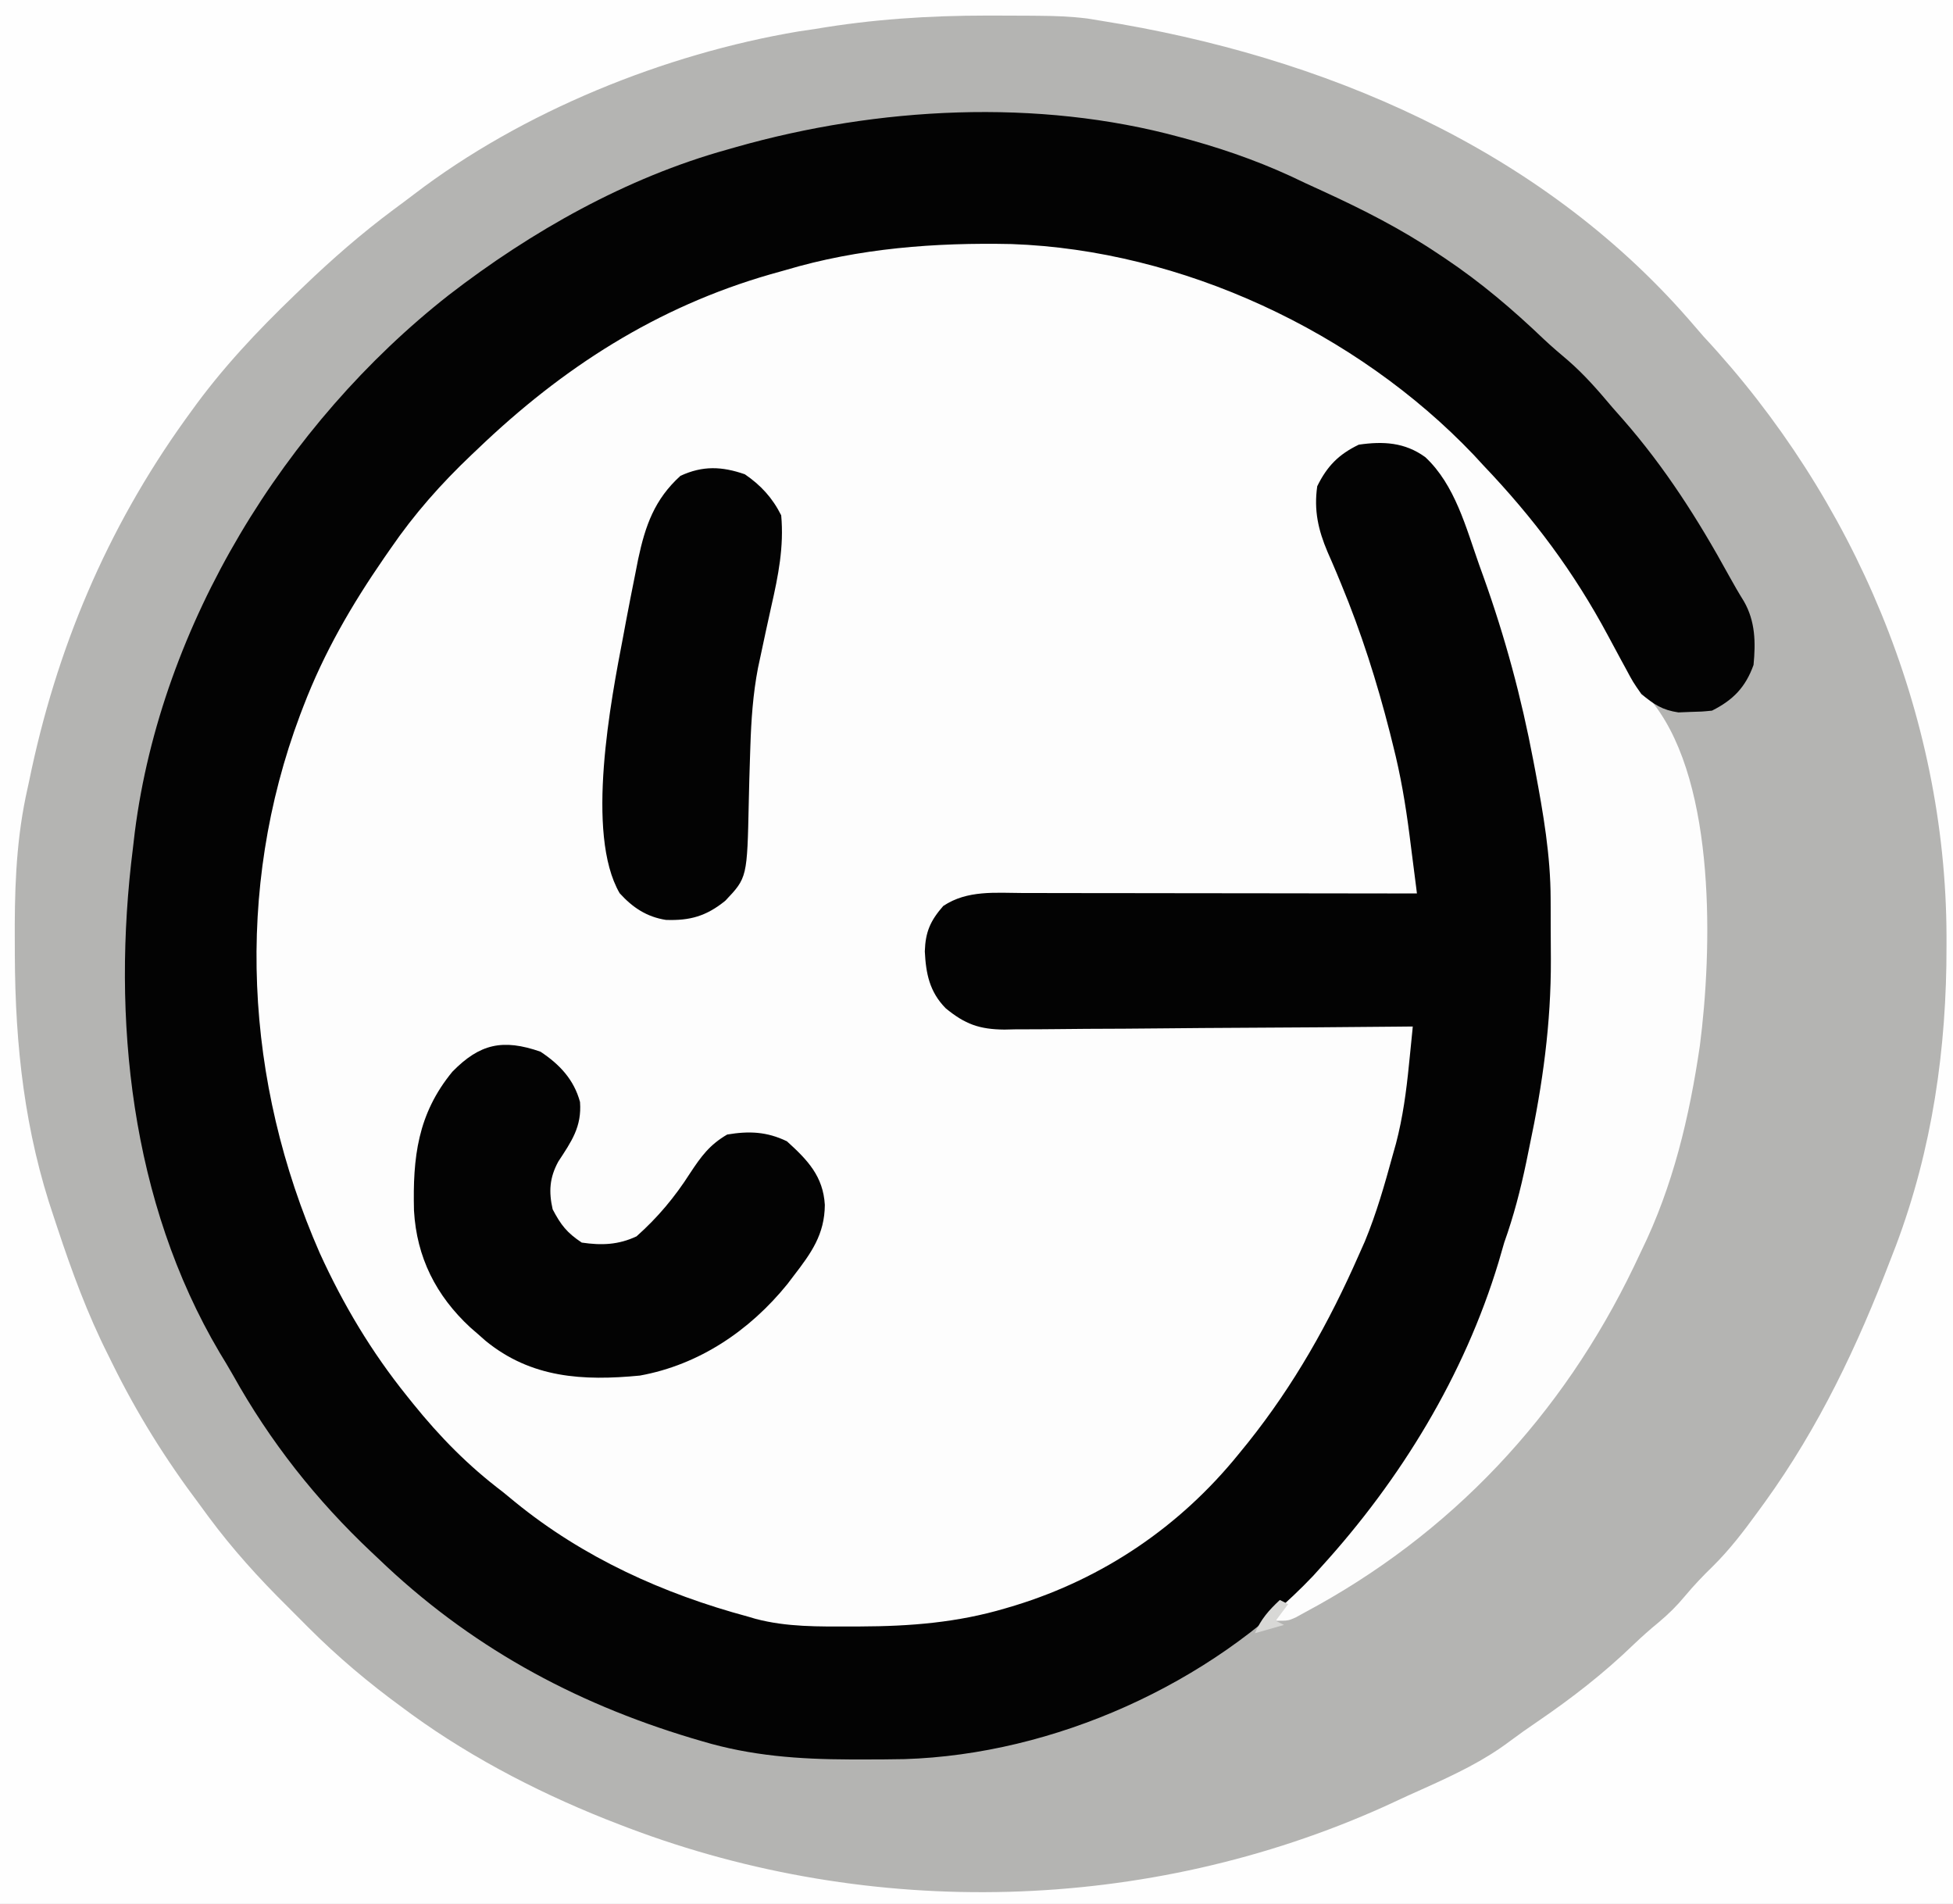
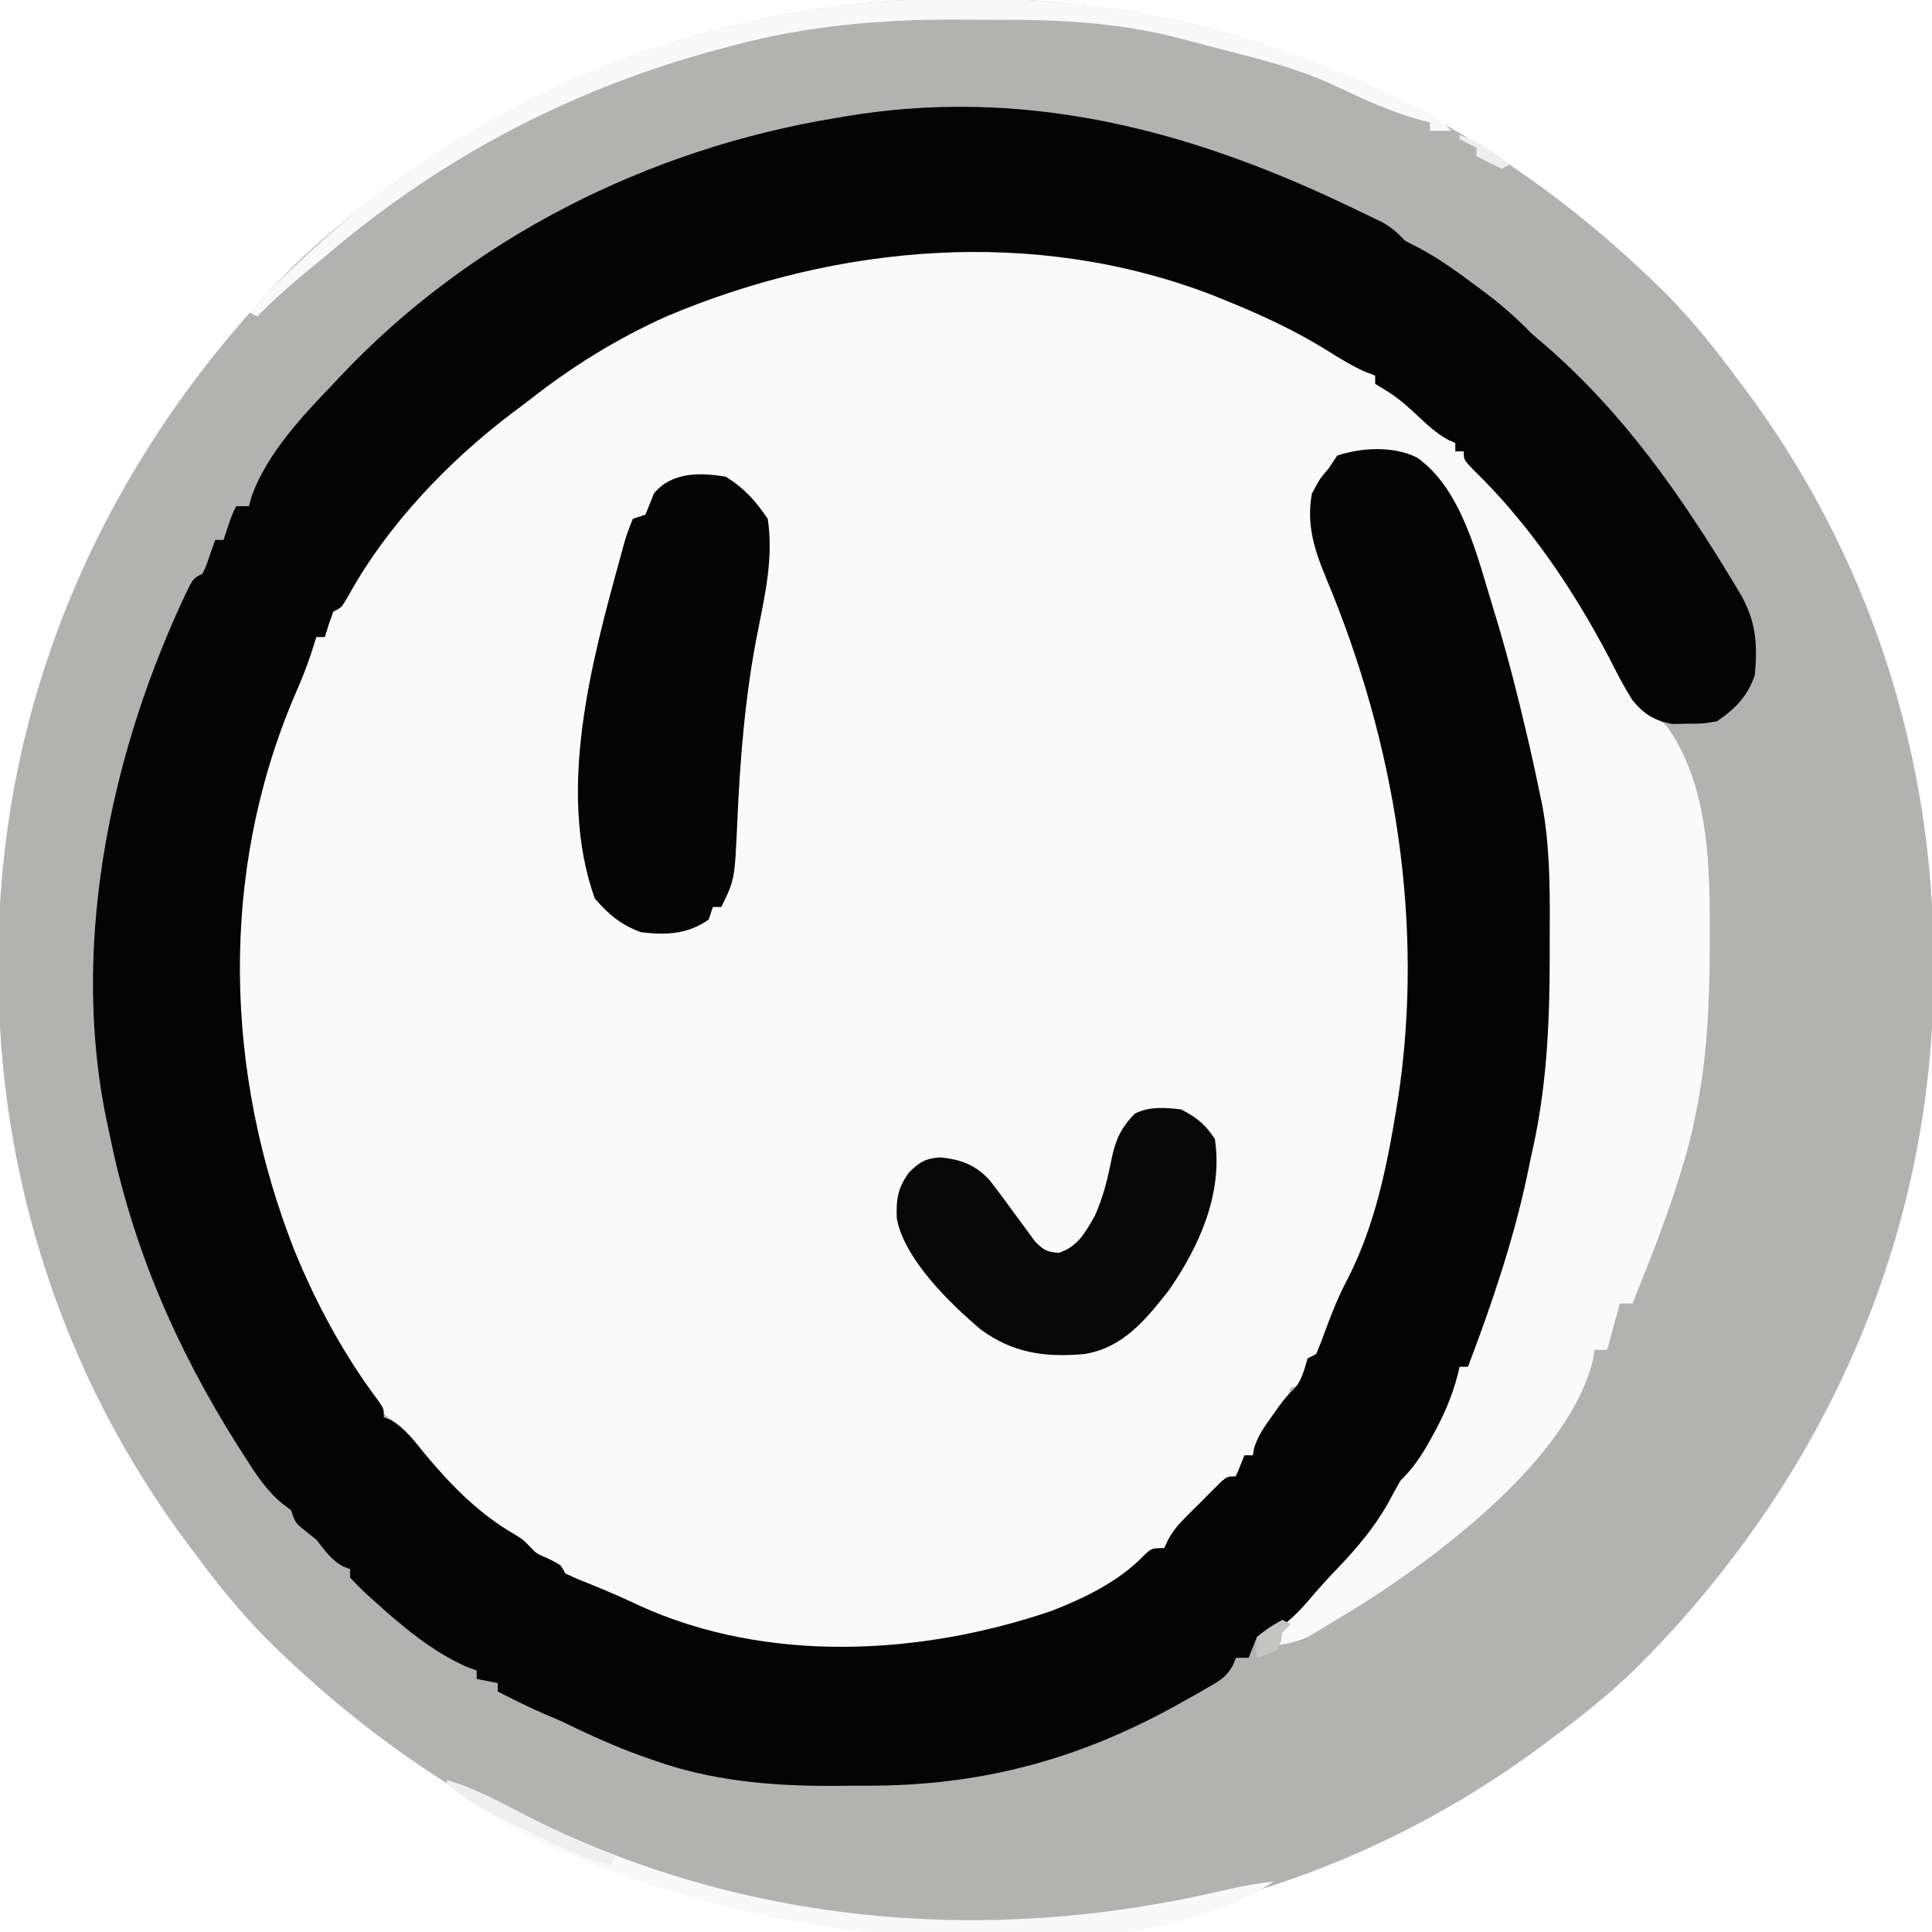
- <svg xmlns="http://www.w3.org/2000/svg" version="1.1" width="470" height="458">
-   <path d="M0 0 C155.1 0 310.2 0 470 0 C470 151.14 470 302.28 470 458 C314.9 458 159.8 458 0 458 C0 306.86 0 155.72 0 0 Z " fill="#B4B4B2" transform="translate(0,0)" />
-   <path d="M0 0 C0.606 0.461 1.212 0.921 1.836 1.396 C22.987 17.604 40.45 36.461 52.965 60.062 C54.695 63.301 56.501 66.495 58.312 69.688 C59.235 71.333 59.235 71.333 60.176 73.012 C61.908 76.013 61.908 76.013 64.074 78.488 C79.06 98.033 78.036 137.813 75.077 160.661 C72.561 177.775 68.634 194.406 61 210 C60.418 211.226 59.836 212.453 59.254 213.68 C41.986 249.614 15.261 278.188 -20 297 C-20.726 297.4 -21.451 297.799 -22.199 298.211 C-24 299 -24 299 -27 299 C-25.66 296.068 -24.152 293.832 -22 291.438 C-21.37 290.725 -20.739 290.012 -20.09 289.277 C-18.717 287.782 -17.314 286.314 -15.879 284.879 C5.737 262.68 22.28 231.241 29 201 C29.473 199.162 29.945 197.324 30.424 195.488 C32.205 188.594 33.762 181.663 35.188 174.688 C35.354 173.888 35.521 173.089 35.693 172.266 C38.089 160.263 38.241 148.256 38.25 136.062 C38.251 135.238 38.251 134.414 38.252 133.565 C38.237 121.996 37.884 110.777 35.505 99.416 C34.932 96.675 34.416 93.927 33.898 91.176 C30.85 75.391 26.78 60.01 21 45 C20.552 43.81 20.552 43.81 20.094 42.597 C19.119 40.017 18.123 37.446 17.125 34.875 C16.799 34.007 16.473 33.14 16.137 32.246 C13.818 26.318 11.389 21.13 5.812 17.625 C0.03 16.34 -5.052 16.044 -10.438 18.688 C-14.347 22.215 -15.791 24.351 -16.461 29.641 C-16.357 37.324 -12.619 44.555 -9.75 51.562 C-5.754 61.389 -2.237 70.995 0.155 81.344 C1.051 85.22 2.076 89.038 3.125 92.875 C5.71 103.003 7.086 113.541 7 124 C5.702 124.008 4.405 124.016 3.068 124.025 C-9.174 124.102 -21.415 124.19 -33.656 124.288 C-39.949 124.337 -46.243 124.384 -52.536 124.422 C-58.611 124.459 -64.686 124.505 -70.762 124.558 C-73.077 124.577 -75.393 124.592 -77.709 124.603 C-80.957 124.62 -84.205 124.649 -87.453 124.681 C-88.406 124.683 -89.359 124.685 -90.341 124.688 C-100.261 124.713 -100.261 124.713 -108.5 129.5 C-110.788 134.839 -111.006 139.7 -109.305 145.281 C-107.255 149.896 -104.694 152.893 -100 155 C-96.529 155.585 -93.103 155.564 -89.588 155.546 C-88.036 155.561 -88.036 155.561 -86.453 155.577 C-83.044 155.607 -79.636 155.608 -76.227 155.609 C-73.859 155.624 -71.491 155.641 -69.123 155.659 C-62.899 155.703 -56.675 155.723 -50.45 155.738 C-44.096 155.758 -37.741 155.8 -31.387 155.84 C-18.925 155.915 -6.462 155.965 6 156 C6.017 157.723 6.029 159.445 6.039 161.168 C6.05 162.607 6.05 162.607 6.061 164.075 C5.628 184.831 -3.228 205.576 -12 224 C-12.311 224.658 -12.621 225.316 -12.941 225.995 C-19.412 239.485 -28.558 251.913 -38.852 262.727 C-40.615 264.593 -42.181 266.475 -43.75 268.5 C-56.808 283.796 -76.142 292.493 -95 298 C-95.667 298.195 -96.335 298.39 -97.022 298.591 C-107.343 301.401 -118.007 301.328 -128.625 301.438 C-129.322 301.45 -130.019 301.462 -130.737 301.475 C-141.165 301.629 -150.031 300.103 -160 297 C-161.728 296.517 -163.457 296.037 -165.188 295.562 C-182.029 290.325 -197.866 281.607 -211.404 270.327 C-213.084 268.93 -214.785 267.564 -216.488 266.195 C-238.749 248.029 -254.543 223.006 -264 196 C-264.221 195.373 -264.443 194.745 -264.671 194.099 C-278.509 153.845 -276.025 108.541 -258 70 C-257.5 68.908 -257 67.816 -256.484 66.691 C-252.117 57.539 -246.89 49.236 -241 41 C-240.599 40.433 -240.197 39.867 -239.784 39.283 C-220.076 11.832 -192.501 -9.836 -161 -22 C-160.309 -22.268 -159.617 -22.536 -158.905 -22.812 C-105.953 -42.876 -45 -34.474 0 0 Z " fill="#FDFDFD" transform="translate(334,91)" />
-   <path d="M0 0 C155.1 0 310.2 0 470 0 C470 151.14 470 302.28 470 458 C314.9 458 159.8 458 0 458 C0 306.86 0 155.72 0 0 Z M196 7 C194.757 7.182 193.515 7.364 192.234 7.551 C159.954 12.968 125.699 26.814 99.631 46.754 C97.99 48.008 96.333 49.238 94.672 50.465 C87.01 56.176 79.884 62.374 73 69 C72.372 69.601 71.743 70.202 71.096 70.822 C61.915 79.649 53.427 88.643 46 99 C45.532 99.646 45.063 100.291 44.581 100.957 C25.649 127.333 13.482 156.301 7 188 C6.73 189.247 6.46 190.493 6.182 191.778 C3.774 203.498 3.486 215.001 3.562 226.938 C3.565 227.924 3.568 228.911 3.571 229.928 C3.661 251.702 5.928 272.313 13 293 C13.267 293.807 13.534 294.613 13.81 295.444 C17.283 305.929 21.021 316.122 26 326 C26.344 326.699 26.687 327.398 27.042 328.119 C33.012 340.222 39.885 351.226 48 362 C48.71 362.969 49.42 363.938 50.151 364.936 C55.928 372.731 62.252 379.722 69.149 386.54 C70.812 388.187 72.458 389.849 74.104 391.514 C81.274 398.699 88.798 405.026 97 411 C97.679 411.501 98.358 412.003 99.057 412.519 C114.187 423.498 131.563 432.332 149 439 C150.082 439.415 150.082 439.415 151.187 439.838 C209.727 461.999 276.005 460.42 333.188 434.688 C335.125 433.792 337.063 432.896 339 432 C340.372 431.384 341.745 430.768 343.117 430.152 C350.23 426.93 357.022 423.738 363.293 419.027 C365.474 417.394 367.672 415.845 369.926 414.316 C378.256 408.634 385.916 402.702 393.168 395.691 C395.132 393.825 397.058 392.099 399.148 390.395 C401.522 388.402 403.466 386.495 405.438 384.125 C407.602 381.532 409.867 379.15 412.293 376.805 C416.273 372.851 419.581 368.531 422.875 364 C423.484 363.166 424.092 362.332 424.719 361.473 C437.8 343.339 447.032 323.828 455 303 C455.413 301.937 455.825 300.873 456.25 299.777 C465.027 276.498 468.492 252.248 468.438 227.5 C468.438 226.349 468.438 226.349 468.438 225.175 C468.274 171.756 446.228 119.89 410 81 C408.787 79.609 407.578 78.213 406.375 76.812 C370.218 35.419 318.219 13.479 265 5 C263.885 4.818 262.77 4.636 261.621 4.449 C257.685 3.961 253.807 3.821 249.848 3.797 C249.079 3.79 248.31 3.783 247.517 3.776 C245.032 3.759 242.548 3.752 240.062 3.75 C239.214 3.749 238.365 3.747 237.491 3.746 C223.458 3.751 209.851 4.636 196 7 Z " fill="#FEFEFE" transform="translate(0,0)" />
-   <path d="M0 0 C0.905 0.246 1.81 0.492 2.743 0.745 C12.207 3.392 21.174 6.668 30 11 C31.475 11.68 32.952 12.357 34.43 13.031 C44.053 17.449 53.189 22.093 62 28 C62.84 28.558 62.84 28.558 63.697 29.127 C72.386 34.945 80.05 41.471 87.602 48.687 C89.47 50.442 91.417 52.097 93.375 53.75 C97.325 57.183 100.636 61.002 104 65 C105.253 66.421 105.253 66.421 106.531 67.871 C116.689 79.458 124.694 92.05 132.09 105.539 C133.241 107.624 134.431 109.69 135.691 111.711 C138.441 116.521 138.519 121.573 138 127 C136.079 132.358 133.083 135.458 128 138 C125.609 138.238 125.609 138.238 122.75 138.312 C121.817 138.35 120.883 138.387 119.922 138.426 C116.026 137.858 114.03 136.496 111 134 C108.98 131.109 108.98 131.109 107.188 127.75 C106.855 127.142 106.522 126.535 106.179 125.908 C105.106 123.946 104.052 121.974 103 120 C94.722 104.546 85.083 91.678 73 79 C72.234 78.17 71.469 77.34 70.68 76.484 C42.396 46.763 0.362 27.167 -40.539 25.727 C-58.926 25.335 -77.306 26.716 -95 32 C-96.802 32.505 -96.802 32.505 -98.641 33.02 C-125.988 40.901 -148.598 55.456 -169 75 C-169.51 75.482 -170.019 75.965 -170.544 76.461 C-177.868 83.42 -184.27 90.644 -190 99 C-190.502 99.722 -191.004 100.444 -191.521 101.188 C-199.402 112.61 -206.032 124.028 -211 137 C-211.247 137.642 -211.494 138.285 -211.748 138.947 C-227.638 181.259 -225.098 227.357 -207.062 268.5 C-201.389 280.951 -194.606 292.318 -186 303 C-185.311 303.859 -185.311 303.859 -184.608 304.736 C-178.066 312.834 -171.331 319.688 -163 326 C-162.028 326.798 -161.056 327.596 -160.055 328.418 C-143.655 341.798 -124.367 350.522 -104 356 C-103.397 356.178 -102.794 356.356 -102.172 356.54 C-94.627 358.534 -86.935 358.397 -79.188 358.375 C-78.089 358.374 -78.089 358.374 -76.969 358.373 C-64.95 358.332 -53.566 357.438 -42 354 C-41.243 353.775 -40.486 353.55 -39.707 353.318 C-18.437 346.774 -0.064 334.33 14 317 C14.761 316.065 15.521 315.131 16.305 314.168 C27.423 300.247 35.841 285.286 43 269 C43.482 267.916 43.964 266.832 44.461 265.715 C47.264 258.94 49.257 251.938 51.188 244.875 C51.438 243.988 51.688 243.101 51.946 242.187 C53.603 235.858 54.442 229.592 55.083 223.098 C55.173 222.221 55.262 221.344 55.354 220.44 C55.572 218.294 55.787 216.147 56 214 C54.69 214.013 53.38 214.027 52.03 214.04 C39.671 214.162 27.312 214.252 14.952 214.311 C8.599 214.342 2.245 214.385 -4.108 214.453 C-10.242 214.518 -16.376 214.554 -22.51 214.569 C-24.848 214.58 -27.186 214.602 -29.523 214.634 C-32.803 214.678 -36.081 214.684 -39.361 214.681 C-40.324 214.703 -41.286 214.724 -42.278 214.747 C-48.316 214.691 -51.753 213.455 -56.429 209.606 C-60.311 205.639 -61.173 201.288 -61.438 195.938 C-61.296 191.277 -60.121 188.567 -57 185 C-51.194 181.129 -44.427 181.861 -37.68 181.886 C-36.655 181.886 -35.63 181.886 -34.574 181.886 C-31.198 181.887 -27.822 181.894 -24.445 181.902 C-22.1 181.904 -19.754 181.906 -17.409 181.907 C-11.244 181.91 -5.079 181.92 1.086 181.931 C7.38 181.942 13.674 181.946 19.969 181.951 C32.313 181.962 44.656 181.979 57 182 C56.532 178.312 56.059 174.624 55.585 170.936 C55.453 169.897 55.322 168.859 55.186 167.789 C54.249 160.528 53.061 153.475 51.25 146.375 C50.994 145.344 50.738 144.313 50.474 143.251 C47.374 131.092 43.585 119.162 38.777 107.566 C38.224 106.229 38.224 106.229 37.66 104.865 C36.953 103.18 36.23 101.502 35.489 99.833 C33.233 94.526 32.166 89.778 33 84 C35.364 79.181 38.162 76.329 43 74 C48.882 73.147 54.088 73.428 59 77 C66.169 83.667 68.826 94.042 72 103 C72.333 103.925 72.666 104.849 73.01 105.802 C78.212 120.333 82.132 134.839 85 150 C85.158 150.833 85.317 151.665 85.48 152.523 C87.406 162.772 89.152 172.869 89.168 183.312 C89.171 184.084 89.175 184.856 89.178 185.652 C89.183 187.279 89.185 188.906 89.185 190.533 C89.187 192.966 89.206 195.399 89.225 197.832 C89.283 213.252 87.261 227.833 84.062 242.938 C83.81 244.173 83.558 245.409 83.299 246.682 C81.917 253.299 80.275 259.638 78 266 C77.532 267.58 77.071 269.163 76.625 270.75 C68.371 298 53.102 322.994 34 344 C33.35 344.721 32.701 345.441 32.031 346.184 C7.219 372.311 -30.389 389.154 -66.287 390.292 C-69.921 390.367 -73.553 390.385 -77.188 390.375 C-78.336 390.374 -78.336 390.374 -79.509 390.372 C-91.733 390.326 -103.223 389.515 -115 386 C-115.857 385.748 -116.714 385.496 -117.597 385.236 C-146.321 376.597 -171.281 362.884 -193 342 C-193.517 341.514 -194.035 341.027 -194.568 340.526 C-207.916 327.944 -219.014 313.89 -227.948 297.858 C-228.983 296.029 -230.068 294.239 -231.164 292.445 C-252.584 256.204 -257.176 211.973 -252 171 C-251.856 169.761 -251.711 168.522 -251.562 167.246 C-245.188 117.216 -215.505 69.007 -176 38 C-156.137 22.662 -133.251 9.735 -109 3 C-108.273 2.792 -107.547 2.584 -106.798 2.369 C-72.786 -7.274 -34.301 -9.361 0 0 Z " fill="#030303" transform="translate(284,33)" />
-   <path d="M0 0 C4.578 3.02 8.065 6.704 9.523 12.109 C9.968 18.08 7.47 21.598 4.289 26.453 C2.186 30.319 1.968 33.676 2.938 37.938 C4.943 41.74 6.364 43.555 9.938 45.938 C14.696 46.642 18.758 46.493 23.125 44.438 C28.223 39.906 32.332 34.997 36 29.25 C38.69 25.18 40.68 22.428 44.938 19.938 C50.213 19.054 54.473 19.232 59.312 21.562 C64.277 26.055 68.041 29.975 68.438 36.875 C68.382 43.991 65.169 48.445 60.938 53.938 C60.436 54.597 59.935 55.258 59.418 55.938 C50.36 67.117 38.196 75.348 23.938 77.938 C10.254 79.258 -2.216 78.569 -13.227 69.559 C-14.135 68.756 -14.135 68.756 -15.062 67.938 C-15.668 67.413 -16.274 66.888 -16.898 66.348 C-25.145 58.695 -29.795 49.483 -30.434 38.238 C-30.748 25.495 -29.582 15.02 -21.188 4.812 C-14.594 -1.917 -9.067 -3.146 0 0 Z " fill="#030303" transform="translate(130.0625,253.0625)" />
-   <path d="M0 0 C3.831 2.612 6.652 5.678 8.75 9.875 C9.444 17.409 8.041 24.439 6.375 31.75 C5.479 35.787 4.601 39.828 3.75 43.875 C3.557 44.772 3.365 45.669 3.166 46.594 C1.953 52.905 1.535 59.109 1.328 65.516 C1.285 66.804 1.285 66.804 1.241 68.119 C1.126 71.692 1.017 75.266 0.947 78.841 C0.565 97.064 0.565 97.064 -4.707 102.624 C-9.282 106.333 -13.206 107.436 -19.004 107.23 C-23.621 106.5 -26.977 104.275 -30.125 100.812 C-38.439 86.495 -32.246 54.412 -29.25 38.875 C-29.035 37.718 -28.821 36.56 -28.6 35.368 C-27.886 31.572 -27.138 27.786 -26.375 24 C-26.027 22.224 -26.027 22.224 -25.671 20.412 C-23.939 12.291 -21.725 6.034 -15.5 0.375 C-10.129 -2.104 -5.546 -1.92 0 0 Z " fill="#030303" transform="translate(179.25,114.125)" />
-   <path d="M0 0 C0.66 0.33 1.32 0.66 2 1 C1.01 2.32 0.02 3.64 -1 5 C-0.34 5.33 0.32 5.66 1 6 C-1.31 6.66 -3.62 7.32 -6 8 C-4.557 4.634 -2.667 2.49 0 0 Z " fill="#D8D8D6" transform="translate(308,385)" />
+ <svg xmlns="http://www.w3.org/2000/svg" version="1.1" width="458" height="458">
+   <path d="M0 0 C1.377 0.001 1.377 0.001 2.783 0.002 C65.575 0.172 123.145 26.348 167.231 70.614 C173.263 76.808 178.566 83.422 183.688 90.375 C184.108 90.935 184.529 91.495 184.963 92.072 C214.648 131.607 230.173 179.362 230.062 228.688 C230.062 230.065 230.062 230.065 230.061 231.47 C229.891 294.263 203.714 351.832 159.448 395.919 C153.254 401.95 146.64 407.253 139.688 412.375 C139.127 412.796 138.567 413.217 137.99 413.65 C98.455 443.336 50.701 458.86 1.375 458.75 C0.457 458.749 -0.462 458.749 -1.408 458.748 C-64.2 458.578 -121.77 432.402 -165.856 388.136 C-171.888 381.942 -177.191 375.328 -182.312 368.375 C-182.733 367.815 -183.154 367.255 -183.588 366.678 C-213.273 327.143 -228.798 279.388 -228.688 230.062 C-228.687 229.144 -228.686 228.226 -228.686 227.28 C-228.516 164.487 -202.339 106.918 -158.073 62.831 C-151.879 56.8 -145.265 51.497 -138.312 46.375 C-137.752 45.954 -137.192 45.533 -136.615 45.1 C-97.08 15.414 -49.326 -0.11 0 0 Z " fill="#B2B2B0" transform="translate(228.3125,-0.375)" />
+   <path d="M0 0 C0.884 0.522 1.769 1.044 2.68 1.582 C5.821 3.486 8.425 5.413 11 8 C12.779 9.495 14.572 10.973 16.375 12.438 C17.779 13.58 17.779 13.58 19.211 14.746 C21.068 16.247 22.948 17.719 24.852 19.16 C25.915 20.071 25.915 20.071 27 21 C27 21.66 27 22.32 27 23 C27.66 23 28.32 23 29 23 C30.34 24.293 30.34 24.293 31.938 26.188 C32.561 26.926 33.185 27.665 33.828 28.426 C34.545 29.275 35.262 30.125 36 31 C36.82 31.922 37.64 32.843 38.484 33.793 C49.816 46.618 58.761 60.942 66.816 76.008 C69.669 81.21 72.29 84.415 77 88 C87.233 102.078 87.385 121.757 87.312 138.375 C87.311 139.214 87.31 140.054 87.308 140.918 C87.266 154.128 86.685 167.025 84 180 C83.745 181.245 83.49 182.49 83.227 183.773 C79.844 197.83 74.412 211.614 69 225 C68.01 225 67.02 225 66 225 C64.515 230.445 64.515 230.445 63 236 C62.01 236 61.02 236 60 236 C59.887 236.73 59.773 237.459 59.656 238.211 C54.24 261.232 23.966 284.178 4.871 296.289 C1.389 298.444 -2.103 300.581 -5.629 302.664 C-6.713 303.305 -6.713 303.305 -7.819 303.959 C-10.203 305.097 -12.399 305.587 -15 306 C-13.902 298.543 -6.288 292.114 -1 287.188 C5.126 281.27 9.357 273.598 13.574 266.262 C15 264 15 264 16.466 262.585 C18.073 260.925 18.955 259.448 19.973 257.383 C20.315 256.693 20.657 256.004 21.01 255.293 C21.357 254.578 21.705 253.862 22.062 253.125 C22.589 252.063 22.589 252.063 23.127 250.98 C24.905 247.371 26.575 243.767 28 240 C28.66 240 29.32 240 30 240 C30.147 238.784 30.147 238.784 30.297 237.543 C31.152 233.235 32.655 229.392 34.25 225.312 C39.809 210.635 43.586 195.504 46 180 C46.169 179.011 46.338 178.023 46.513 177.004 C48.187 166.21 48.372 155.53 48.371 144.624 C48.375 141.533 48.411 138.443 48.449 135.352 C48.556 116.65 45.655 98.801 40.812 80.75 C40.521 79.649 40.23 78.547 39.93 77.413 C37.651 68.99 35.093 60.666 32.375 52.375 C32.015 51.267 31.655 50.16 31.284 49.019 C28.183 39.823 24.708 30.508 16.332 24.879 C12.997 23.622 9.759 23.789 6.25 23.875 C5.553 23.884 4.855 23.893 4.137 23.902 C2.424 23.926 0.712 23.962 -1 24 C-1.296 24.617 -1.593 25.235 -1.898 25.871 C-3 28 -3 28 -4.625 30.062 C-7.673 36.575 -6.419 43.561 -4.059 50.137 C-3.2 52.326 -2.325 54.51 -1.438 56.688 C9.399 84.644 16.221 112.498 16.25 142.562 C16.251 143.284 16.252 144.006 16.253 144.75 C16.222 178.175 9.153 208.234 -6 238 C-6.66 238 -7.32 238 -8 238 C-8.33 239.98 -8.66 241.96 -9 244 C-9.99 244.33 -10.98 244.66 -12 245 C-12.268 245.681 -12.536 246.361 -12.812 247.062 C-14.242 250.599 -16.298 253.164 -18.66 256.133 C-20.186 258.065 -20.186 258.065 -21 261 C-21.66 261 -22.32 261 -23 261 C-23.165 261.681 -23.33 262.361 -23.5 263.062 C-25.346 266.678 -27.675 268.52 -30.762 271.094 C-37.189 276.377 -37.189 276.377 -42 283 C-43.662 284.007 -45.33 285.005 -47 286 C-48.15 286.911 -49.296 287.829 -50.438 288.75 C-68.052 301.994 -90.498 306.063 -112 307 C-113.464 307.064 -113.464 307.064 -114.957 307.129 C-134.215 307.533 -152.45 303.96 -170 296 C-171.005 295.551 -172.011 295.103 -173.047 294.641 C-177.069 292.832 -181.066 290.994 -185 289 C-185 288.34 -185 287.68 -185 287 C-185.866 286.773 -186.732 286.546 -187.625 286.312 C-190.769 285.09 -192.689 283.768 -195.176 281.543 C-197.473 279.6 -199.913 277.916 -202.375 276.188 C-210.556 270.262 -216.742 263.296 -223.02 255.418 C-224.839 253.097 -224.839 253.097 -226.473 251.59 C-253.404 223.556 -262.792 176.926 -262.18 139.68 C-261.511 114.465 -253.83 89.619 -243 67 C-242.34 67 -241.68 67 -241 67 C-240.34 64.69 -239.68 62.38 -239 60 C-238.34 60 -237.68 60 -237 60 C-236.615 58.921 -236.615 58.921 -236.223 57.82 C-233.993 52.677 -230.385 48.435 -227 44 C-226.045 42.732 -226.045 42.732 -225.07 41.438 C-209.039 20.977 -189.082 4.834 -166 -7 C-165.109 -7.465 -164.219 -7.931 -163.301 -8.41 C-110.932 -33.978 -49.42 -29.467 0 0 Z " fill="#FAFAFA" transform="translate(318,84)" />
+   <path d="M0 0 C1.089 0.516 2.179 1.031 3.301 1.563 C4.317 2.054 5.333 2.545 6.379 3.051 C7.283 3.487 8.188 3.923 9.119 4.372 C11.315 5.618 12.738 6.849 14.438 8.688 C15.645 9.373 16.878 10.015 18.125 10.625 C22.966 13.233 27.297 16.398 31.688 19.688 C32.373 20.198 33.058 20.708 33.764 21.234 C37.618 24.153 41.071 27.203 44.438 30.688 C45.572 31.68 46.717 32.66 47.875 33.625 C66.586 49.931 79.802 68.963 92.562 90.062 C92.941 90.687 93.319 91.311 93.709 91.955 C97.655 98.564 98.147 104.081 97.438 111.688 C95.832 116.608 92.704 119.861 88.438 122.688 C85.098 123.254 85.098 123.254 81.5 123.25 C80.315 123.272 79.131 123.294 77.91 123.316 C73.594 122.535 71.185 120.994 68.438 117.688 C66.335 114.383 64.578 110.931 62.812 107.438 C54.288 91.232 43.82 75.768 30.621 62.953 C28.438 60.688 28.438 60.688 28.438 58.688 C27.777 58.688 27.117 58.688 26.438 58.688 C26.438 58.028 26.438 57.367 26.438 56.688 C25.879 56.449 25.321 56.211 24.746 55.965 C21.922 54.402 19.852 52.457 17.5 50.25 C14.94 47.849 12.649 45.812 9.621 44.027 C8.901 43.585 8.18 43.143 7.438 42.688 C7.438 42.028 7.438 41.367 7.438 40.688 C6.753 40.444 6.069 40.2 5.363 39.949 C1.896 38.454 -1.191 36.505 -4.375 34.5 C-12.128 29.737 -20.133 26.081 -28.562 22.688 C-30.011 22.104 -30.011 22.104 -31.488 21.508 C-73.323 5.517 -119.777 9.499 -160.562 26.688 C-172.3 31.969 -182.886 38.517 -192.993 46.46 C-194.36 47.529 -195.752 48.566 -197.148 49.598 C-212.169 60.95 -226.647 76.07 -235.797 92.621 C-237.562 95.688 -237.562 95.688 -239.562 96.688 C-240.289 98.666 -240.961 100.667 -241.562 102.688 C-242.222 102.688 -242.882 102.688 -243.562 102.688 C-243.954 103.925 -244.346 105.162 -244.75 106.438 C-245.94 110.042 -247.331 113.471 -248.875 116.938 C-266.614 158.901 -265.323 205.926 -248.812 248 C-243.615 260.724 -237.022 272.948 -228.742 283.938 C-227.562 285.688 -227.562 285.688 -227.562 287.688 C-227.02 287.881 -226.477 288.074 -225.918 288.273 C-222.491 290.33 -220.377 293.236 -217.875 296.312 C-211.496 303.939 -204.999 310.618 -196.289 315.582 C-194.562 316.688 -194.562 316.688 -193.031 318.227 C-191.458 319.944 -191.458 319.944 -188.438 321.25 C-185.562 322.688 -185.562 322.688 -184.562 324.688 C-182.802 325.527 -181.002 326.284 -179.188 327 C-175.102 328.64 -171.098 330.354 -167.125 332.25 C-136.764 346.142 -100.109 344.16 -69.098 333.496 C-61.358 330.478 -53.246 326.526 -47.438 320.473 C-45.562 318.688 -45.562 318.688 -42.562 318.688 C-42.294 318.094 -42.025 317.501 -41.748 316.89 C-40.56 314.682 -39.355 313.222 -37.594 311.453 C-37.023 310.879 -36.452 310.306 -35.863 309.715 C-35.269 309.128 -34.675 308.542 -34.062 307.938 C-33.468 307.336 -32.874 306.734 -32.262 306.113 C-31.405 305.261 -31.405 305.261 -30.531 304.391 C-30.01 303.871 -29.488 303.352 -28.951 302.817 C-27.562 301.688 -27.562 301.688 -25.562 301.688 C-24.902 300.038 -24.242 298.387 -23.562 296.688 C-22.902 296.688 -22.242 296.688 -21.562 296.688 C-21.419 295.854 -21.419 295.854 -21.273 295.004 C-20.383 292.104 -18.95 290.09 -17.188 287.625 C-16.582 286.768 -15.976 285.911 -15.352 285.027 C-13.562 282.688 -13.562 282.688 -11.902 281.074 C-9.882 278.983 -9.452 276.415 -8.562 273.688 C-7.902 273.358 -7.242 273.027 -6.562 272.688 C-5.724 270.736 -4.966 268.75 -4.25 266.75 C-2.722 262.622 -1.137 258.694 0.938 254.812 C7.356 242.258 10.169 228.496 12.438 214.688 C12.558 213.957 12.678 213.226 12.801 212.473 C19.259 170.582 12.074 127.599 -4.184 88.746 C-7.001 81.987 -8.906 76.06 -7.562 68.688 C-5.688 65.188 -5.688 65.188 -3.562 62.688 C-2.902 61.697 -2.243 60.708 -1.562 59.688 C4.207 57.764 11.737 57.375 17.312 60.125 C27.961 67.543 31.739 83.856 35.312 95.562 C35.817 97.211 35.817 97.211 36.333 98.893 C38.965 107.694 41.223 116.558 43.312 125.5 C43.599 126.72 43.885 127.94 44.179 129.197 C44.973 132.686 45.72 136.181 46.438 139.688 C46.644 140.663 46.85 141.639 47.062 142.645 C49.083 153.636 48.833 164.803 48.812 175.938 C48.812 177.008 48.812 178.079 48.812 179.182 C48.78 195.076 48.038 210.154 44.438 225.688 C44.058 227.49 43.68 229.294 43.305 231.098 C40.001 246.372 34.979 261.095 29.438 275.688 C28.777 275.688 28.117 275.688 27.438 275.688 C27.314 276.247 27.19 276.806 27.062 277.383 C25.588 283.114 23.364 288.02 20.438 293.125 C20.093 293.728 19.749 294.331 19.395 294.952 C17.652 297.912 15.857 300.281 13.438 302.688 C12.404 304.481 11.409 306.297 10.438 308.125 C6.993 314.154 2.922 318.888 -1.852 323.855 C-4.287 326.4 -6.588 329.01 -8.875 331.688 C-11.852 335.056 -14.617 337.527 -18.562 339.688 C-19.223 339.688 -19.883 339.688 -20.562 339.688 C-21.223 341.337 -21.883 342.988 -22.562 344.688 C-23.552 344.688 -24.543 344.688 -25.562 344.688 C-25.808 345.291 -26.053 345.895 -26.305 346.517 C-27.803 349.103 -29.107 349.938 -31.684 351.422 C-32.527 351.91 -33.371 352.398 -34.24 352.9 C-35.151 353.408 -36.062 353.915 -37 354.438 C-37.939 354.965 -38.877 355.493 -39.844 356.037 C-63.298 368.979 -86.382 375.07 -113.147 375.003 C-115.795 375 -118.442 375.024 -121.09 375.049 C-135.637 375.104 -150.089 373.864 -163.875 368.875 C-164.611 368.62 -165.347 368.365 -166.105 368.102 C-172.801 365.725 -179.172 362.79 -185.562 359.688 C-186.829 359.136 -188.099 358.592 -189.375 358.062 C-193.189 356.417 -196.861 354.571 -200.562 352.688 C-200.562 352.027 -200.562 351.368 -200.562 350.688 C-202.213 350.358 -203.863 350.027 -205.562 349.688 C-205.562 349.027 -205.562 348.368 -205.562 347.688 C-206.262 347.439 -206.962 347.19 -207.684 346.934 C-216.138 343.274 -223.603 336.914 -230.375 330.75 C-231.157 330.041 -231.157 330.041 -231.955 329.319 C-233.201 328.153 -234.388 326.925 -235.562 325.688 C-235.562 325.027 -235.562 324.368 -235.562 323.688 C-236.429 323.347 -236.429 323.347 -237.312 323 C-240.142 321.35 -241.545 319.255 -243.562 316.688 C-244.449 315.986 -245.336 315.285 -246.25 314.562 C-248.562 312.688 -248.562 312.688 -249.562 309.688 C-250.283 309.147 -251.004 308.607 -251.746 308.051 C-255.579 304.835 -257.945 301.069 -260.625 296.875 C-261.188 295.998 -261.751 295.12 -262.331 294.217 C-276.841 271.204 -287.158 247.352 -292.562 220.688 C-292.726 219.939 -292.89 219.191 -293.059 218.42 C-301.902 177.528 -292.96 132.575 -275.75 95.062 C-275.46 94.429 -275.17 93.795 -274.872 93.141 C-272.814 88.813 -272.814 88.813 -270.562 87.688 C-269.659 85.805 -269.659 85.805 -268.938 83.625 C-268.677 82.892 -268.417 82.158 -268.148 81.402 C-267.955 80.836 -267.762 80.271 -267.562 79.688 C-266.902 79.688 -266.243 79.688 -265.562 79.688 C-265.253 78.739 -264.944 77.79 -264.625 76.812 C-263.562 73.688 -263.562 73.688 -262.562 71.688 C-261.572 71.688 -260.582 71.688 -259.562 71.688 C-259.316 70.826 -259.07 69.965 -258.816 69.078 C-255.108 59.052 -246.871 50.283 -239.562 42.688 C-239.104 42.198 -238.646 41.709 -238.174 41.205 C-207.245 8.232 -164.919 -13.032 -120.562 -20.312 C-119.891 -20.43 -119.219 -20.547 -118.527 -20.667 C-76.467 -27.803 -37.704 -17.9 0 0 Z " fill="#040404" transform="translate(318.5625,48.3125)" />
+   <path d="M0 0 C4.305 2.582 7.235 5.852 10 10 C11.394 19.037 9.382 27.918 7.625 36.75 C4.634 51.813 3.438 66.801 2.77 82.125 C2.165 95.533 2.165 95.533 -1 102 C-1.66 102 -2.32 102 -3 102 C-3.33 102.99 -3.66 103.98 -4 105 C-9.075 108.514 -14.045 108.709 -20 108 C-24.757 106.295 -27.706 103.799 -31 100 C-40.119 74.386 -31.738 43.77 -24.812 18.625 C-24.575 17.752 -24.338 16.878 -24.093 15.978 C-23.395 13.602 -23.395 13.602 -22 10 C-21.01 9.67 -20.02 9.34 -19 9 C-18.303 7.346 -17.639 5.677 -17 4 C-12.802 -1.11 -6.122 -1.043 0 0 Z " fill="#050505" transform="translate(172,113)" />
+   <path d="M0 0 C3.803 2.005 5.618 3.427 8 7 C9.95 20.016 4.272 32.548 -3 43 C-8.563 50.026 -13.815 56.529 -23 58 C-32.358 58.807 -39.8 57.782 -47.492 52.188 C-54.74 46.046 -65.535 35.623 -67.406 25.887 C-67.595 21.462 -67.197 18.543 -64.5 14.938 C-62.097 12.495 -60.437 11.527 -57 11.375 C-52.165 11.88 -48.633 13.165 -45.32 16.887 C-43.488 19.22 -41.735 21.594 -40 24 C-38.781 25.674 -37.552 27.341 -36.312 29 C-35.772 29.742 -35.232 30.485 -34.676 31.25 C-32.741 33.271 -31.783 33.83 -29 34 C-24.42 32.491 -22.768 29.196 -20.445 25.199 C-18.462 20.809 -17.397 16.339 -16.469 11.623 C-15.531 7.125 -14.194 4.312 -11 1 C-7.531 -0.735 -3.793 -0.472 0 0 Z " fill="#070707" transform="translate(280,263)" />
+   <path d="M0 0 C1.377 0.001 1.377 0.001 2.783 0.002 C37.92 0.097 70.475 8.11 102.188 23.125 C103.186 23.597 104.184 24.069 105.213 24.555 C106.143 25.006 107.073 25.457 108.031 25.922 C108.858 26.322 109.685 26.723 110.537 27.136 C112.633 28.343 114.079 29.583 115.688 31.375 C114.037 31.375 112.388 31.375 110.688 31.375 C110.688 30.715 110.688 30.055 110.688 29.375 C109.78 29.148 108.873 28.921 107.938 28.688 C101.515 26.849 95.306 24.126 89.301 21.22 C82.278 17.868 75.28 15.667 67.75 13.75 C66.66 13.464 65.57 13.178 64.447 12.883 C62.26 12.311 60.071 11.747 57.879 11.19 C55.824 10.665 53.773 10.125 51.726 9.567 C37.093 5.663 22.792 5.027 7.739 5.059 C4.72 5.062 1.702 5.039 -1.316 5.014 C-19.296 4.954 -37.212 6.487 -54.625 11.188 C-55.618 11.448 -56.611 11.708 -57.634 11.976 C-92.081 21.168 -123.114 37.284 -150.312 60.375 C-151.366 61.245 -152.421 62.114 -153.477 62.98 C-158.288 66.942 -162.955 70.907 -167.312 75.375 C-167.972 75.045 -168.632 74.715 -169.312 74.375 C-159.518 64.232 -149.699 54.705 -138.312 46.375 C-137.185 45.529 -136.057 44.683 -134.93 43.836 C-95.845 14.844 -48.5 -0.109 0 0 Z " fill="#F9F9F9" transform="translate(228.3125,-0.375)" />
+   <path d="M0 0 C4.096 1.276 7.806 2.807 11.605 4.793 C12.662 5.338 13.718 5.882 14.807 6.443 C16.48 7.307 16.48 7.307 18.188 8.188 C69.784 34.345 128.095 39.381 184.234 26.086 C188.147 25.161 192.01 24.491 196 24 C167.657 42.895 112.942 39.211 80.922 33.262 C53.615 27.639 22.321 18.355 0 1 C0 0.67 0 0.34 0 0 Z " fill="#F9F9F9" transform="translate(106,422)" />
+   <path d="M0 0 C4.221 1.313 8.059 2.921 11.992 4.934 C13.11 5.5 14.227 6.067 15.379 6.65 C17.702 7.838 20.025 9.025 22.348 10.213 C28.15 13.154 33.843 15.89 40 18 C39.67 18.66 39.34 19.32 39 20 C35.301 19.391 32.251 18.346 28.867 16.742 C27.9 16.284 26.934 15.827 25.938 15.355 C24.927 14.867 23.916 14.378 22.875 13.875 C21.846 13.38 20.816 12.885 19.756 12.375 C6.03 5.688 6.03 5.688 0 1 C0 0.67 0 0.34 0 0 Z " fill="#EFEFEF" transform="translate(106,422)" />
+   <path d="M0 0 C0.66 0.33 1.32 0.66 2 1 C1.34 1.66 0.68 2.32 0 3 C-0.103 3.66 -0.206 4.32 -0.312 5 C-0.539 5.66 -0.766 6.32 -1 7 C-3.562 8.25 -3.562 8.25 -6 9 C-6.375 6.75 -6.375 6.75 -6 4 C-3 1.688 -3 1.688 0 0 Z " fill="#C3C3C2" transform="translate(304,384)" />
+   <path d="M0 0 C4.671 1.557 8.087 4.084 12 7 C11.01 7.495 11.01 7.495 10 8 C7.969 7.066 5.965 6.068 4 5 C4 4.34 4 3.68 4 3 C2.68 2.34 1.36 1.68 0 1 C0 0.67 0 0.34 0 0 Z " fill="#EEEEEE" transform="translate(346,32)" />
</svg>
